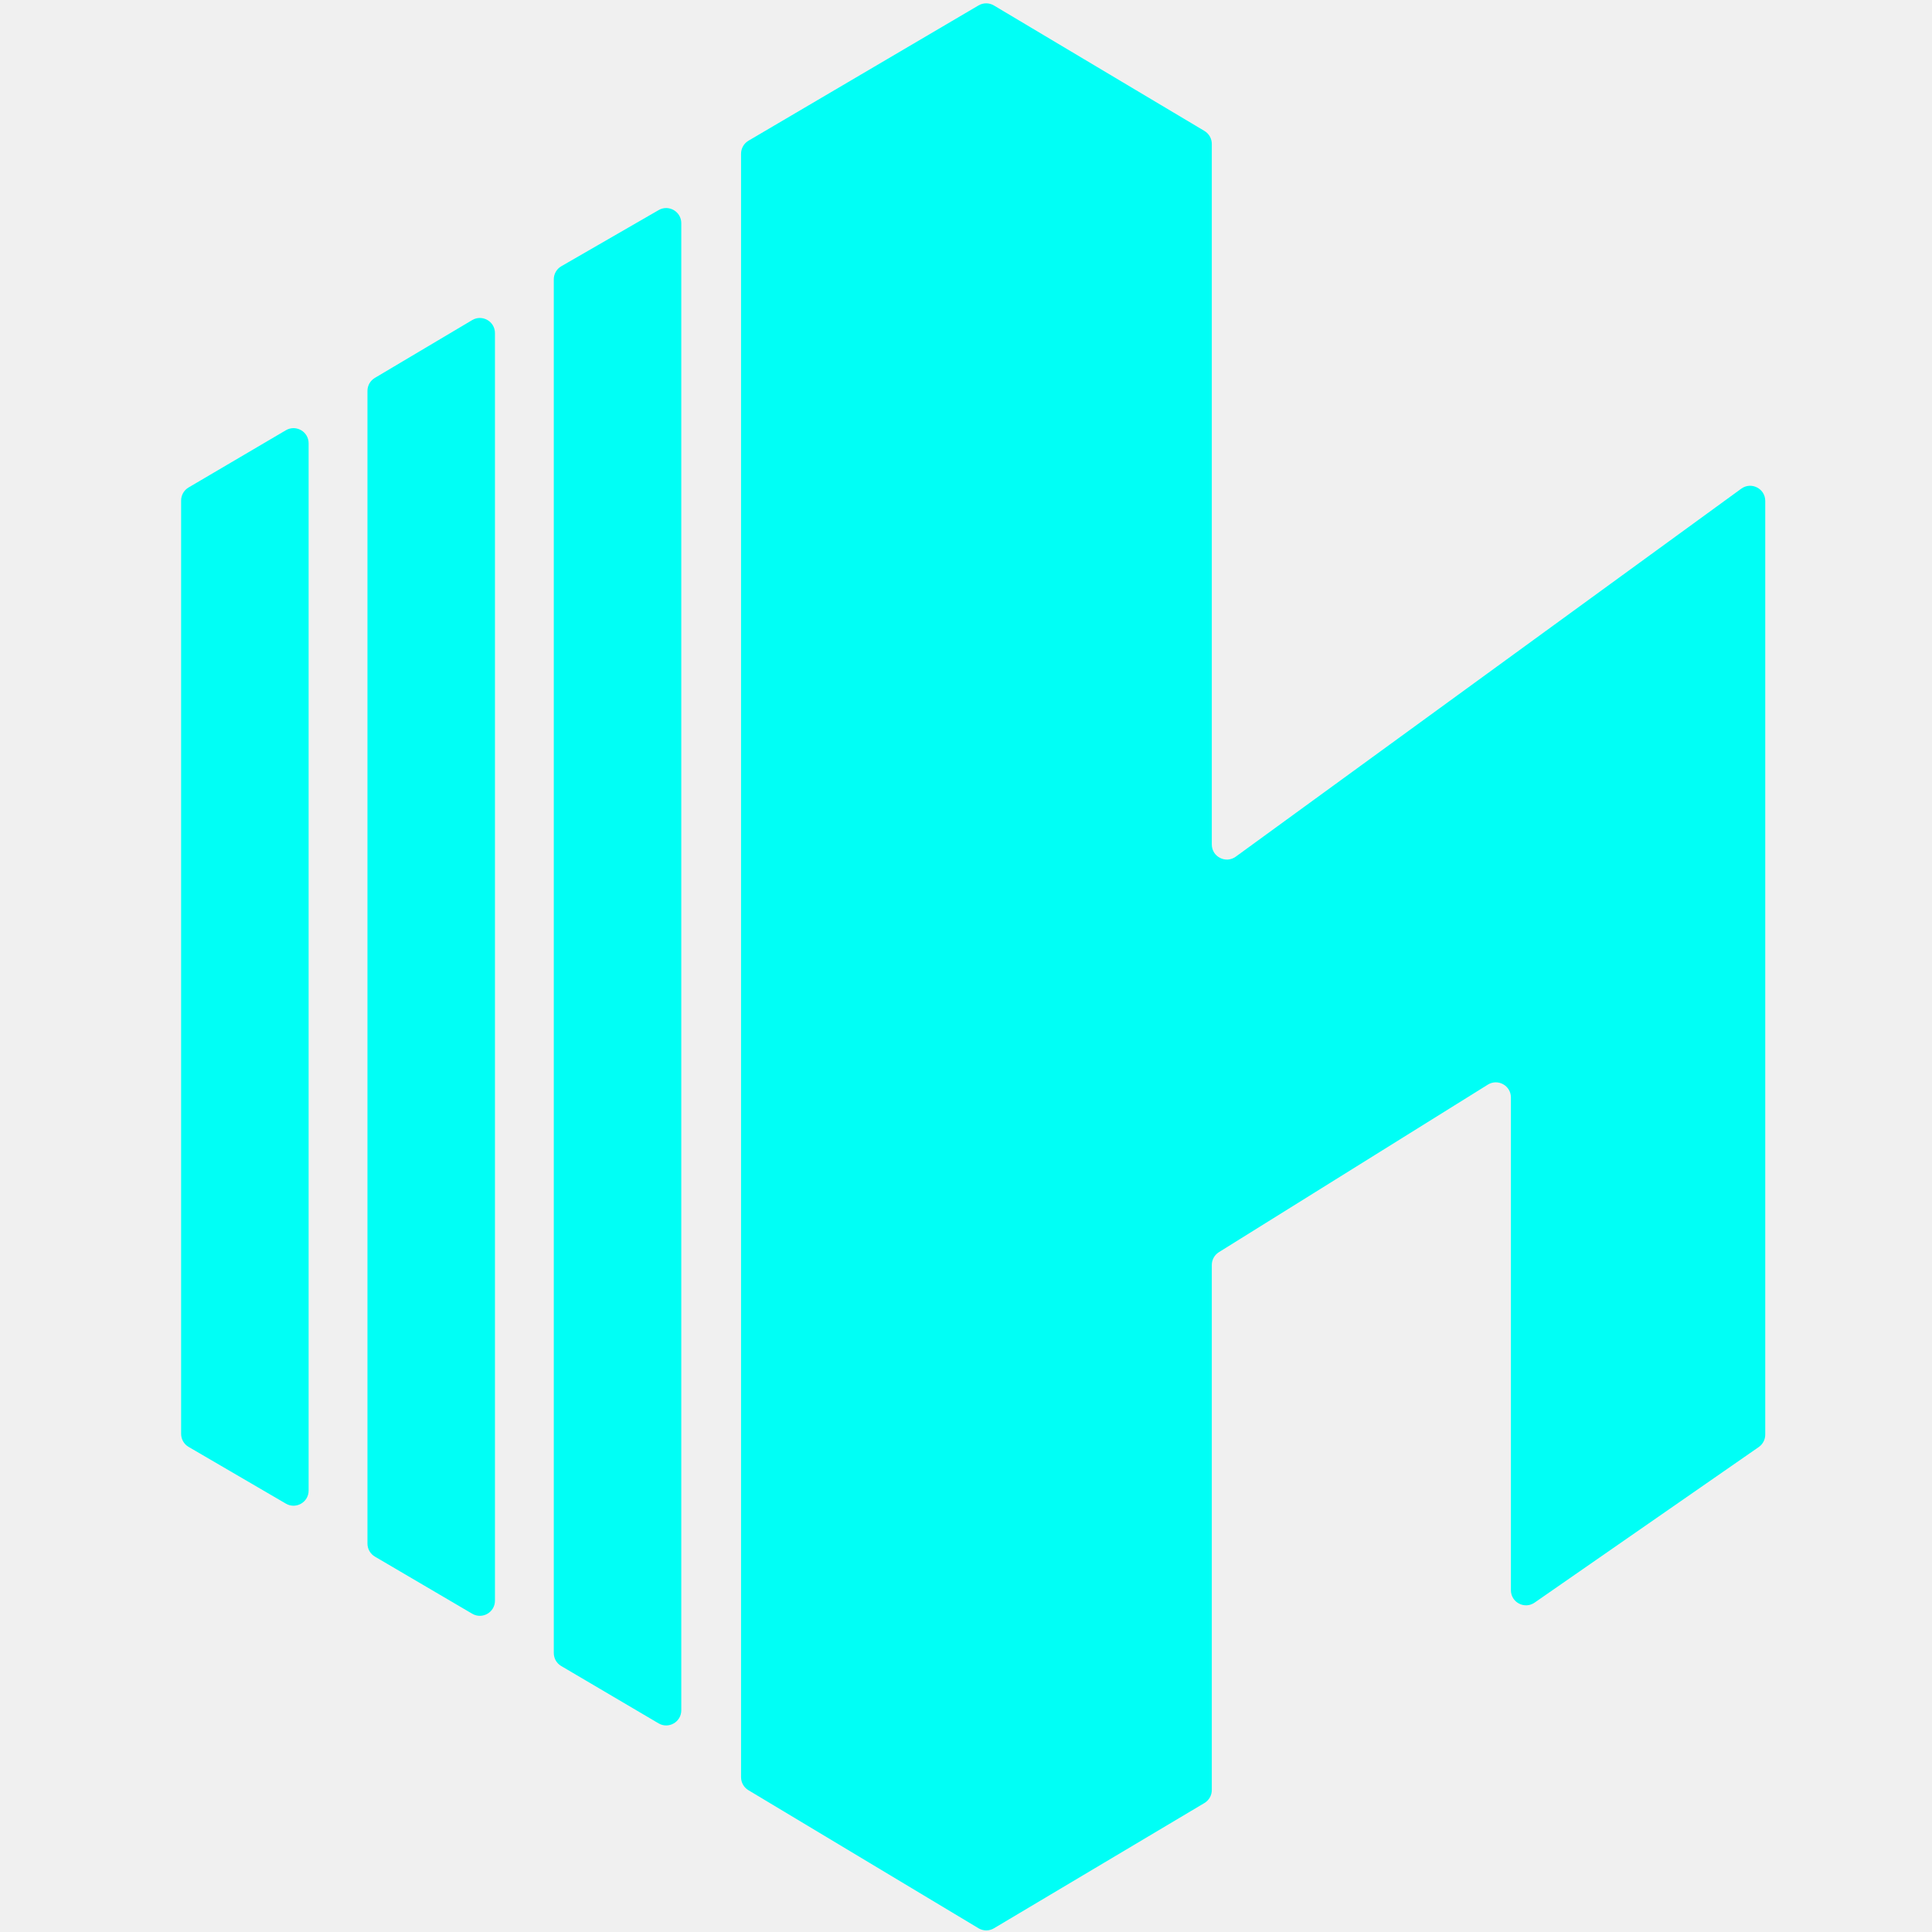
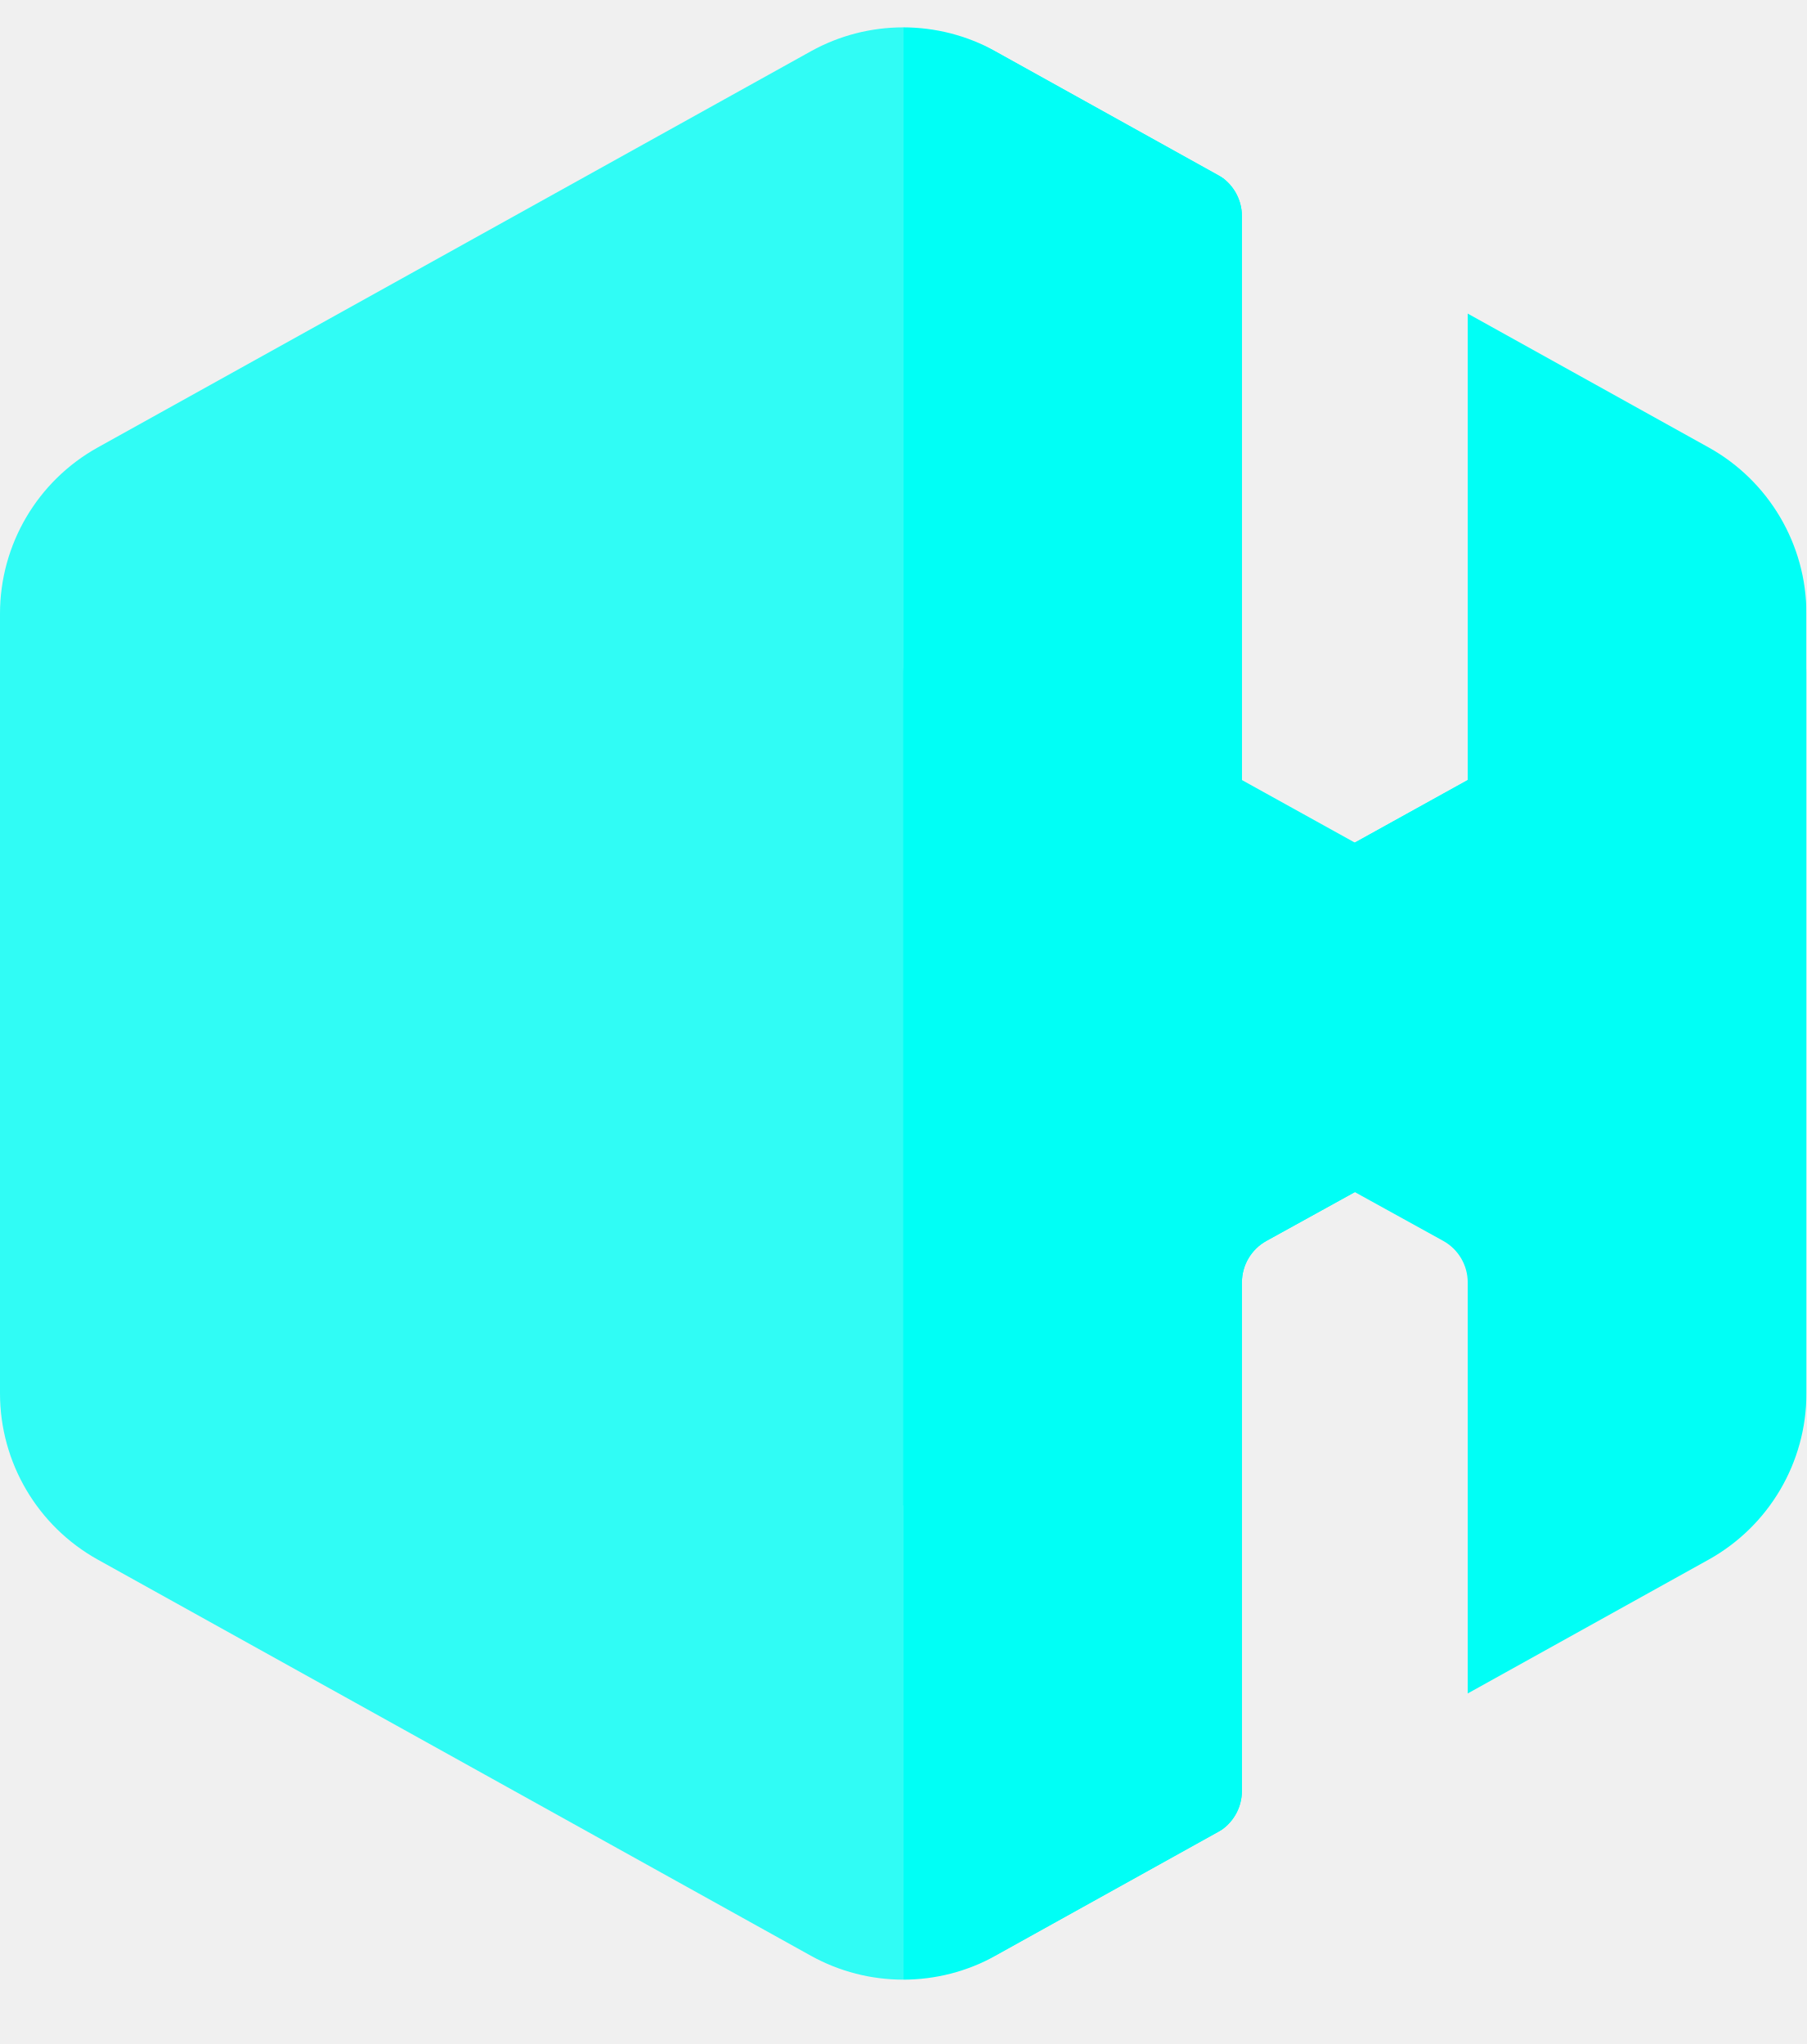
- <svg xmlns="http://www.w3.org/2000/svg" width="128" height="128" viewBox="0 0 128 128" fill="none">
-   <g clip-path="url(#clip0_38_201)">
-     <path d="M64.828 127.752L49.583 118.604C49.281 118.423 49.097 118.098 49.097 117.747V10.184C49.097 9.829 49.285 9.501 49.59 9.322L64.83 0.359C65.145 0.174 65.536 0.175 65.849 0.362L79.797 8.675C80.099 8.856 80.285 9.182 80.285 9.534V55.948C80.285 56.765 81.212 57.237 81.873 56.756L115.363 32.377C116.024 31.896 116.952 32.368 116.952 33.185L116.952 95.049C116.952 95.376 116.791 95.683 116.522 95.87L101.672 106.177C101.009 106.638 100.102 106.163 100.102 105.356V72.709C100.102 71.924 99.239 71.445 98.573 71.86L80.756 82.959C80.463 83.142 80.285 83.463 80.285 83.808V118.596C80.285 118.948 80.099 119.275 79.796 119.455L65.854 127.753C65.538 127.942 65.144 127.941 64.828 127.752Z" fill="#00FFF6" />
-     <path d="M37.191 17.638L43.637 13.919C44.304 13.534 45.137 14.016 45.137 14.785V113.314C45.137 114.088 44.296 114.569 43.63 114.176L37.183 110.379C36.878 110.2 36.69 109.872 36.69 109.518V18.505C36.69 18.147 36.881 17.817 37.191 17.638Z" fill="#00FFF6" />
-     <path d="M24.834 25.038L31.281 21.208C31.948 20.812 32.792 21.292 32.792 22.067V106.051C32.792 106.824 31.952 107.305 31.286 106.914L24.839 103.13C24.533 102.951 24.345 102.623 24.345 102.268V25.897C24.345 25.544 24.531 25.218 24.834 25.038Z" fill="#00FFF6" />
-     <path d="M12.493 32.297L18.94 28.505C19.606 28.113 20.447 28.594 20.447 29.367V98.757C20.447 99.528 19.61 100.009 18.943 99.621L12.496 95.861C12.189 95.682 12 95.353 12 94.997V33.159C12 32.805 12.188 32.477 12.493 32.297Z" fill="#00FFF6" />
+ <svg xmlns="http://www.w3.org/2000/svg" width="38" height="43" viewBox="0 0 38 43" fill="none">
+   <mask id="mask0_41_228" style="mask-type:alpha" maskUnits="userSpaceOnUse" x="0" y="0" width="38" height="42">
+     <path d="M0 12.909C0 11.457 0.788 10.118 2.057 9.413L17.057 1.079C18.265 0.408 19.735 0.408 20.943 1.079L35.943 9.413C37.212 10.118 38 11.457 38 12.909V29.313C38 30.766 37.212 32.104 35.943 32.81L20.943 41.143C19.735 41.814 18.265 41.814 17.057 41.143L2.057 32.81C0.788 32.104 0 30.766 0 29.313V12.909Z" fill="#B10707" />
+   </mask>
+   <g mask="url(#mask0_41_228)">
+     <path d="M25.611 3.673L19 0V42.222L25.611 38.55C25.928 38.373 26.125 38.039 26.125 37.675V26.979C26.125 26.615 26.323 26.28 26.642 26.104L31.321 23.521C31.654 23.337 32.062 23.578 32.062 23.959V34.115C32.062 34.497 32.472 34.738 32.805 34.553L38 31.667V14.16C38 13.398 37.182 12.916 36.515 13.285L26.125 19.042V4.547C26.125 4.184 25.928 3.849 25.611 3.673Z" fill="#00FFF6" />
+     <path d="M25.611 3.673L19 0V42.222L25.611 38.55C25.928 38.373 26.125 38.039 26.125 37.675V26.979C26.125 26.615 26.323 26.28 26.642 26.104L31.321 23.521C31.654 23.337 32.062 23.578 32.062 23.959V34.115C32.062 34.497 32.472 34.738 32.805 34.553L38 31.667V14.16C38 13.398 37.182 12.916 36.515 13.285L26.125 19.042V4.547C26.125 4.184 25.928 3.849 25.611 3.673Z" fill="#00FFF6" />
+     <path d="M31.389 3.673L38 0V42.222L31.389 38.55C31.072 38.373 30.875 38.039 30.875 37.675V26.979C30.875 26.615 30.677 26.28 30.358 26.104L25.679 23.521C25.346 23.337 24.938 23.578 24.938 23.959V34.115C24.938 34.497 24.528 34.738 24.195 34.553L19 31.667V14.16C19 13.398 19.818 12.916 20.485 13.285L30.875 19.042V4.547C30.875 4.184 31.072 3.849 31.389 3.673Z" fill="#00FFF6" />
+     <path d="M1.39971e-06 38.689L4.67325e-07 2.811L18.656 0.051C18.837 0.024 19 0.164 19 0.348L19 41.643C19 41.83 18.832 41.971 18.648 41.939L1.39971e-06 38.689Z" fill="#00FFF6" fill-opacity="0.8" />
  </g>
-   <defs>
-     <clipPath id="clip0_38_201">
-       <rect width="128" height="128" fill="white" />
-     </clipPath>
-   </defs>
</svg>
